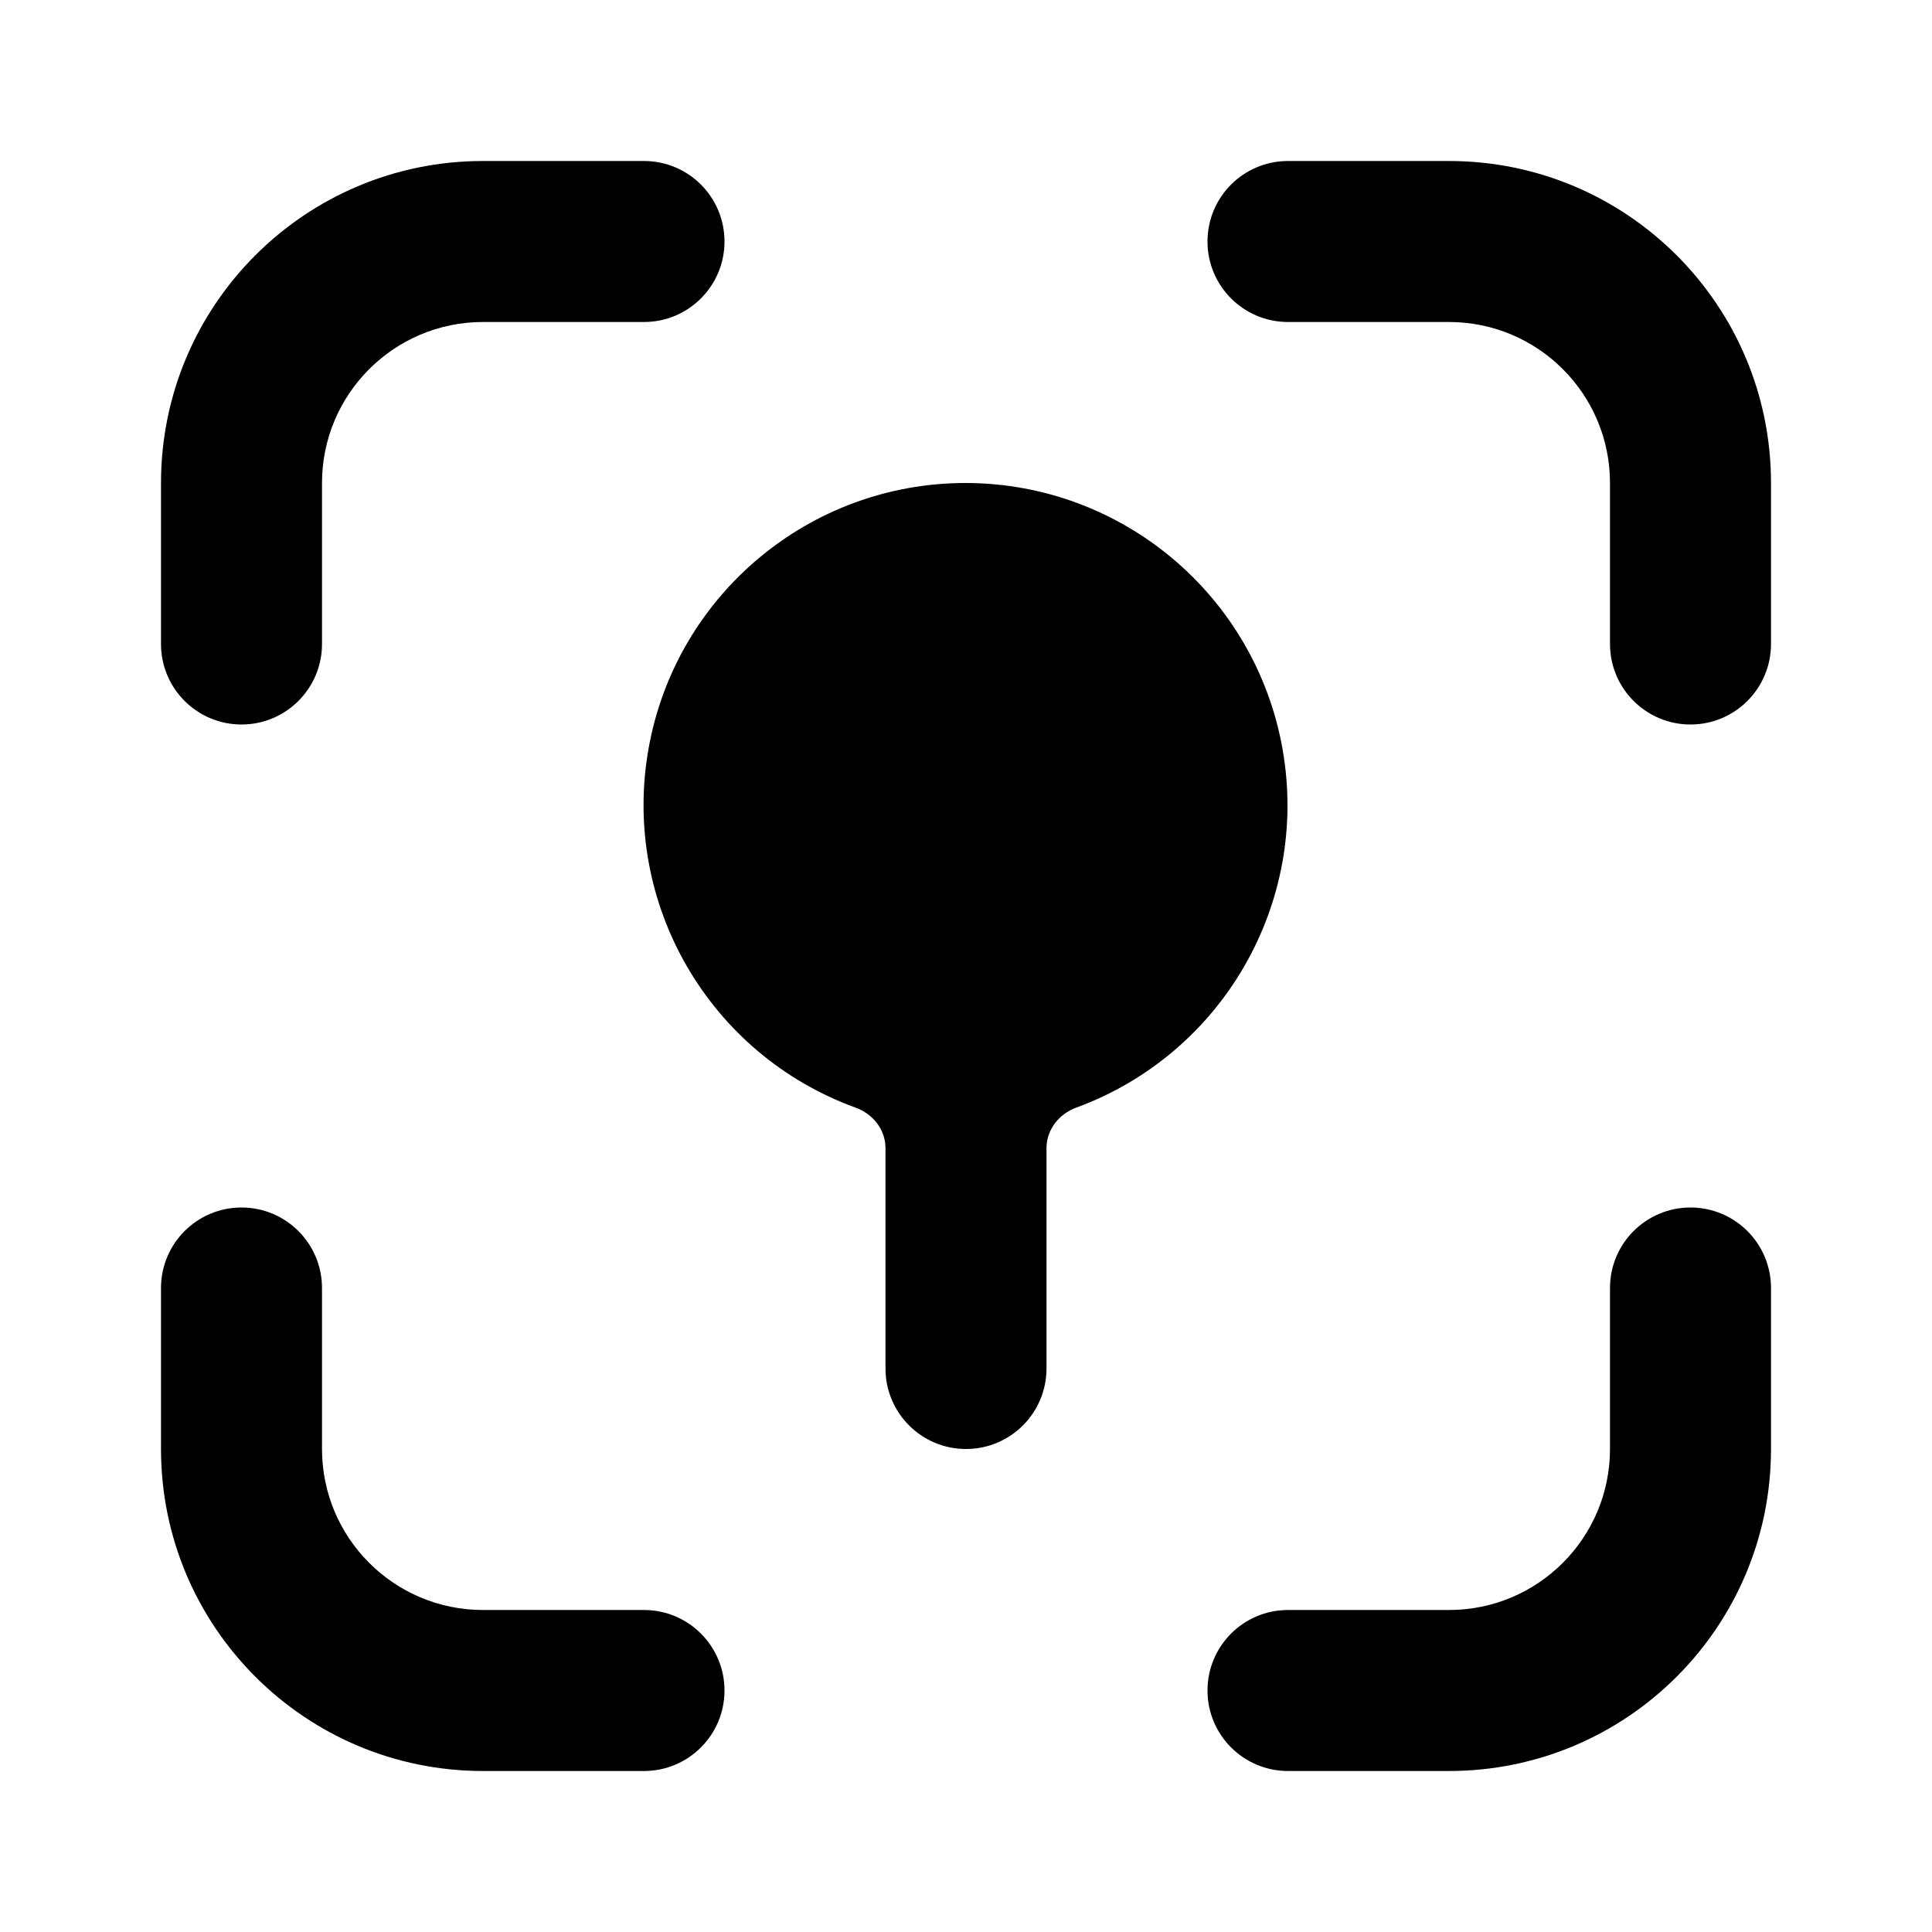
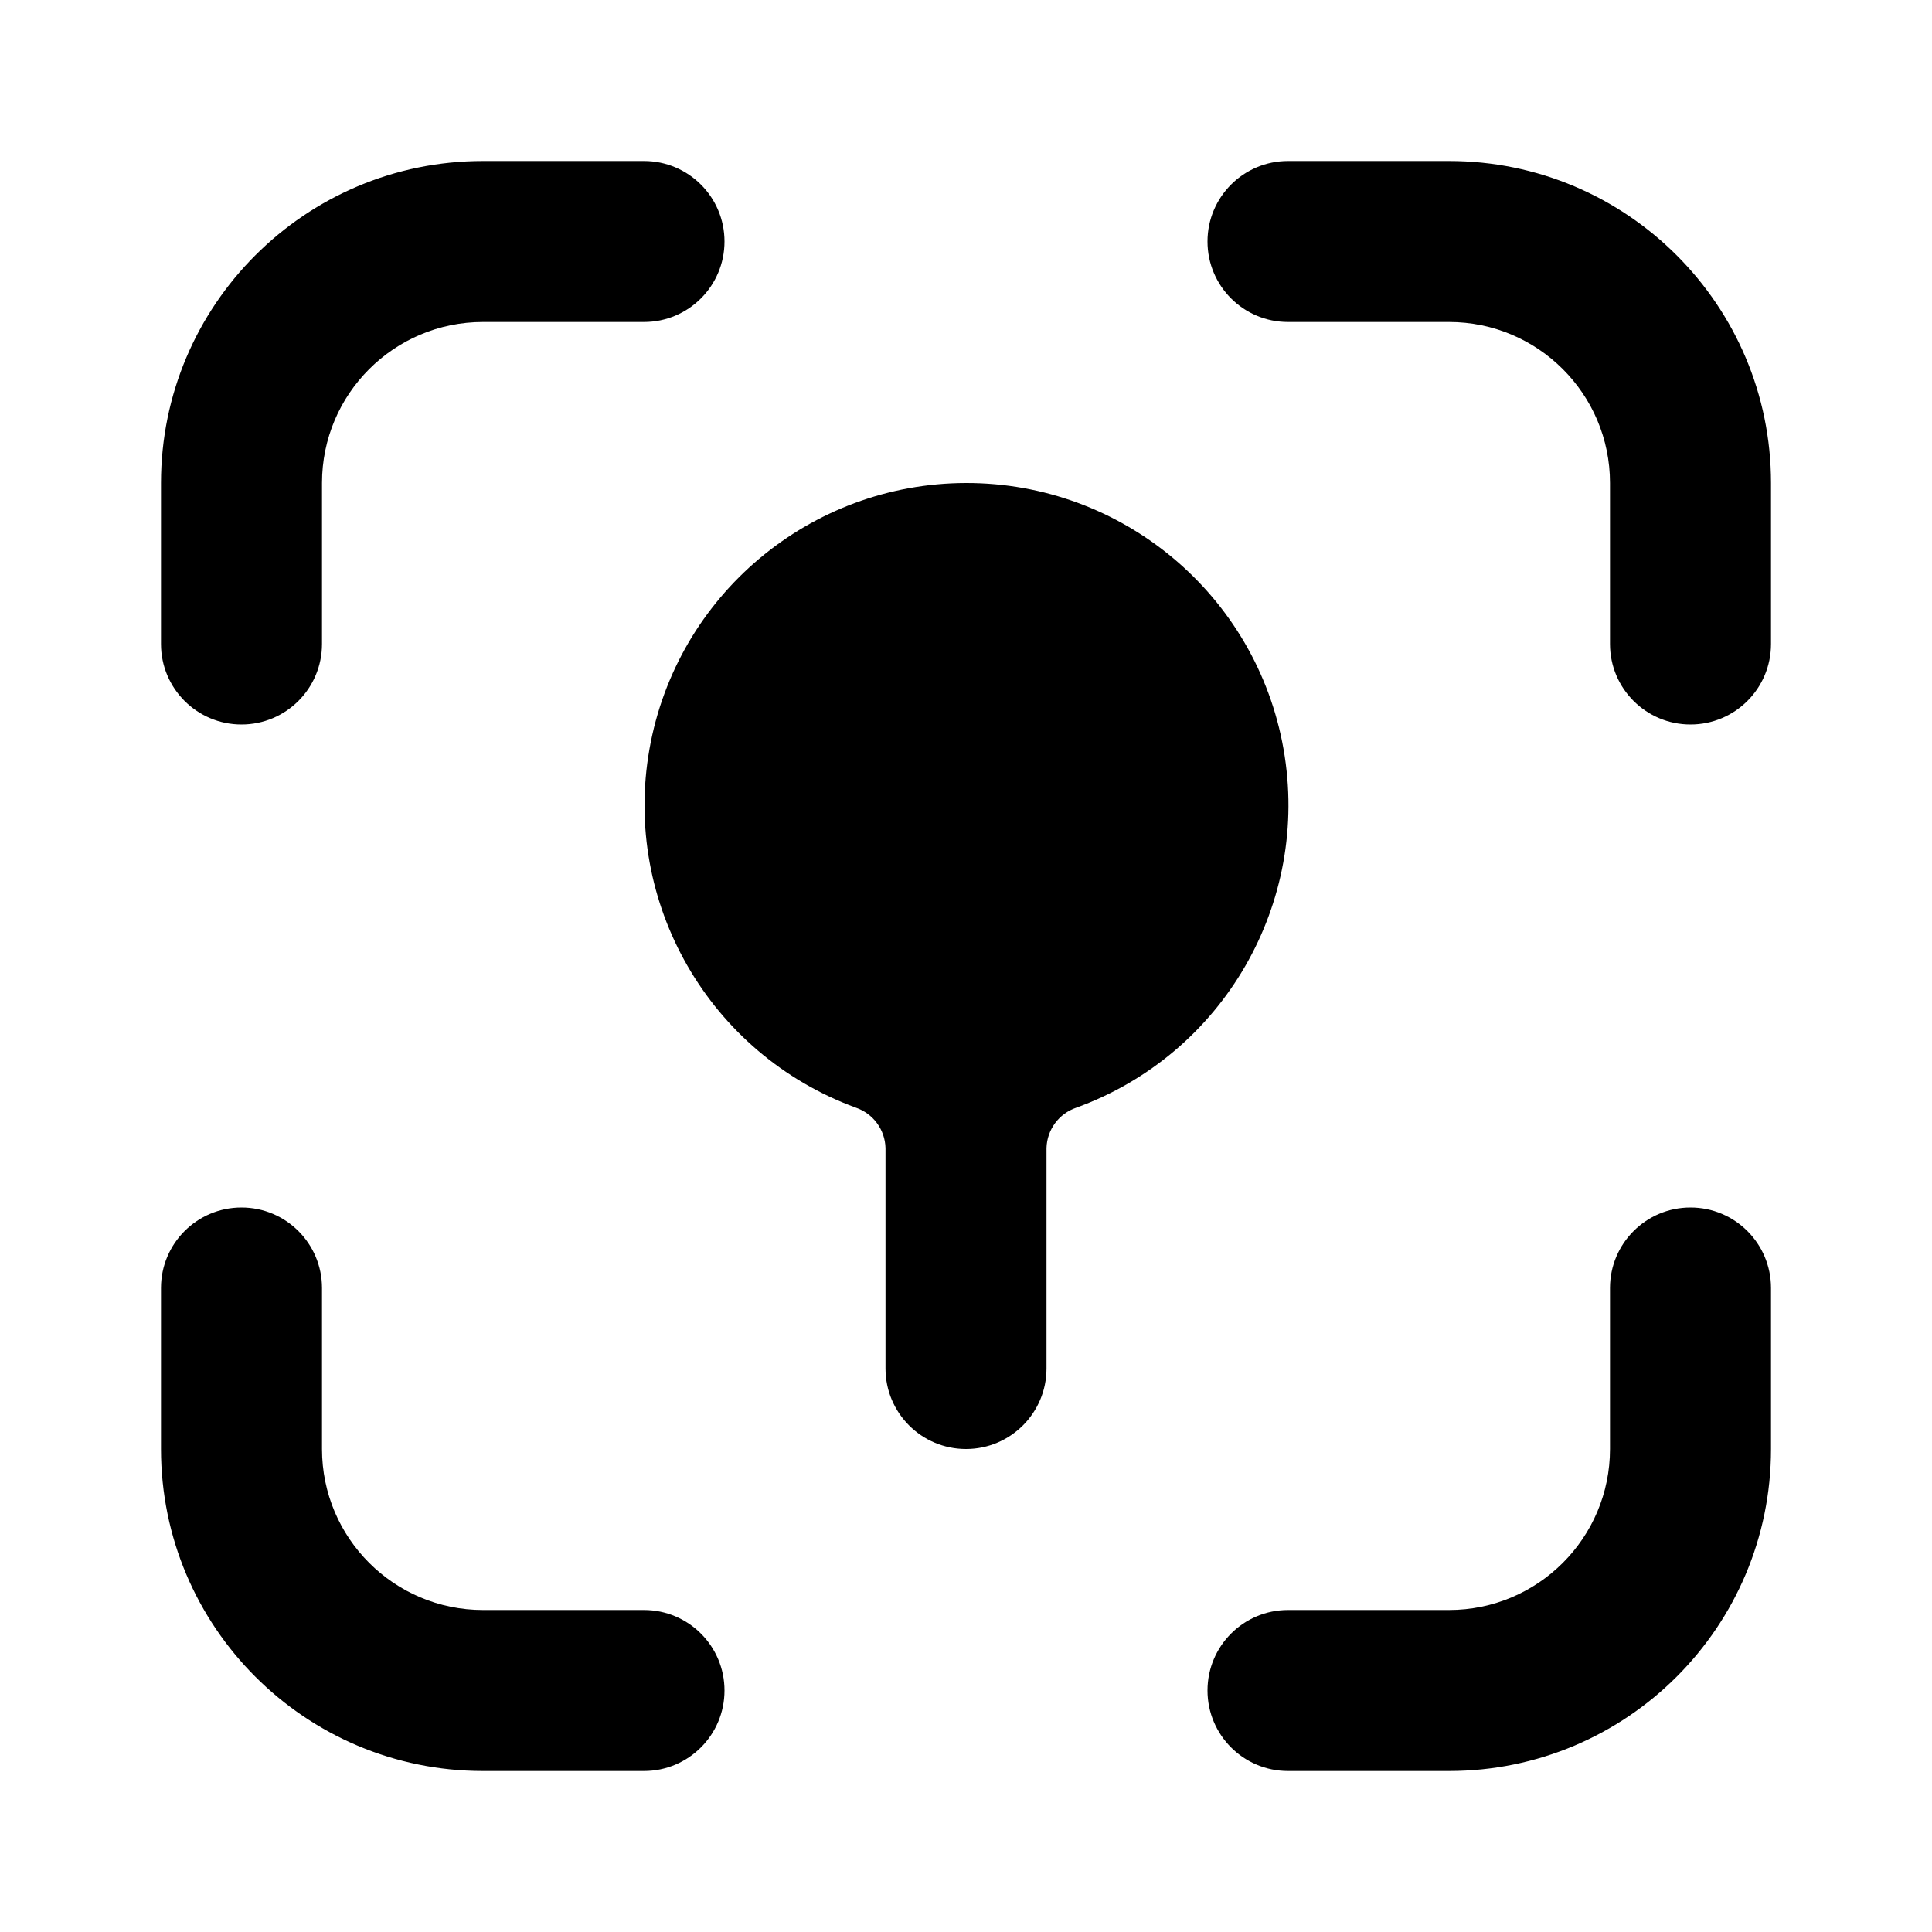
<svg xmlns="http://www.w3.org/2000/svg" viewBox="0 0 24 24">
-   <path d="M6 4a2 2 0 0 0-2 2v2a1 1 0 0 1-2 0V6a4 4 0 0 1 4-4h2a1 1 0 0 1 0 2H6zm9-1a1 1 0 0 1 1-1h2a4 4 0 0 1 4 4v2a1 1 0 1 1-2 0V6a2 2 0 0 0-2-2h-2a1 1 0 0 1-1-1zM3 15a1 1 0 0 1 1 1v2a2 2 0 0 0 2 2h2a1 1 0 1 1 0 2H6a4 4 0 0 1-4-4v-2a1 1 0 0 1 1-1zm18 0a1 1 0 0 1 1 1v2a4 4 0 0 1-4 4h-2a1 1 0 1 1 0-2h2a2 2 0 0 0 2-2v-2a1 1 0 0 1 1-1zm-8-.738c0-.229.156-.425.37-.503A4.002 4.002 0 0 0 12 6a4 4 0 0 0-1.37 7.76c.214.077.37.273.37.502V17a1 1 0 1 0 2 0v-2.738z" />
+   <path d="M6 4a2 2 0 0 0-2 2v2a1 1 0 0 1-2 0V6a4 4 0 0 1 4-4h2a1 1 0 0 1 0 2H6zm9-1a1 1 0 0 1 1-1h2a4 4 0 0 1 4 4v2a1 1 0 1 1-2 0V6a2 2 0 0 0-2-2h-2a1 1 0 0 1-1-1zM4 16v2a2 2 0 0 0 2 2h2a1 1 0 1 1 0 2H6a4 4 0 0 1-4-4v-2a1 1 0 1 1 2 0zm17-1a1 1 0 0 1 1 1v2a4 4 0 0 1-4 4h-2a1 1 0 1 1 0-2h2a2 2 0 0 0 2-2v-2a1 1 0 0 1 1-1zm-7.63-1.24a.545.545 0 0 0-.37.502V17a1 1 0 1 1-2 0v-2.738a.545.545 0 0 0-.37-.503A4.002 4.002 0 0 1 12 6a4 4 0 0 1 1.37 7.76z" />
</svg>
